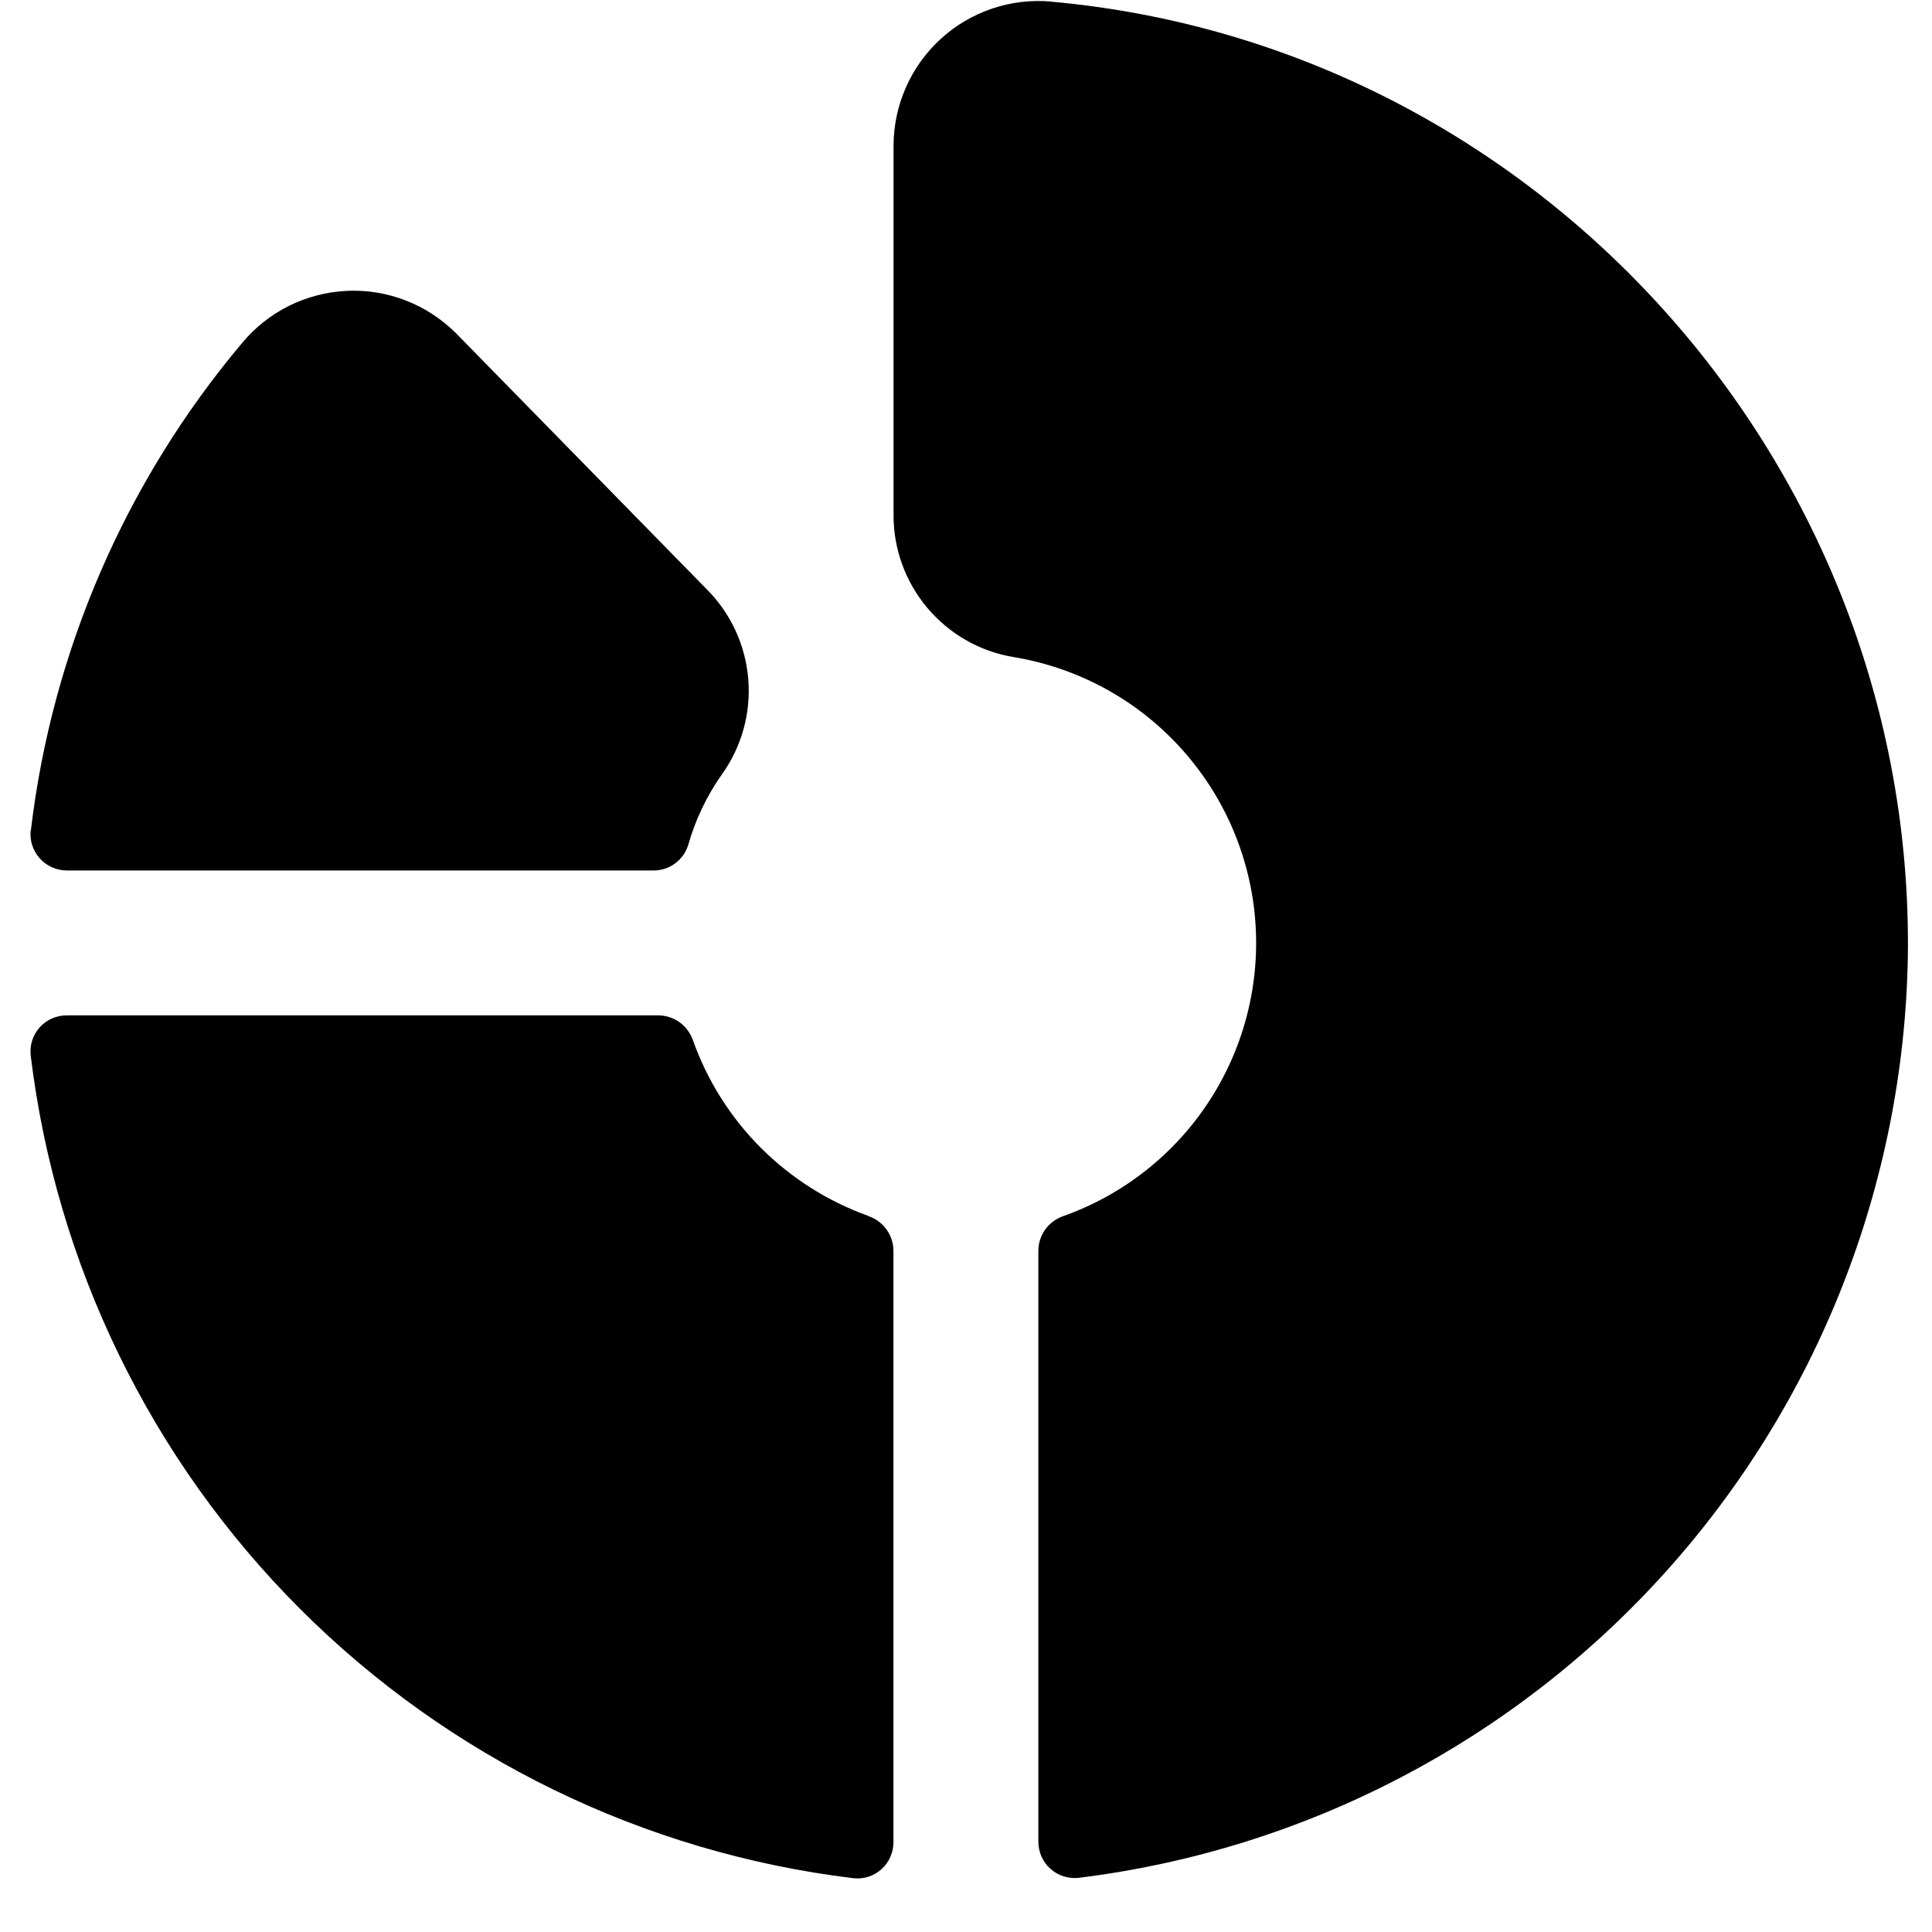
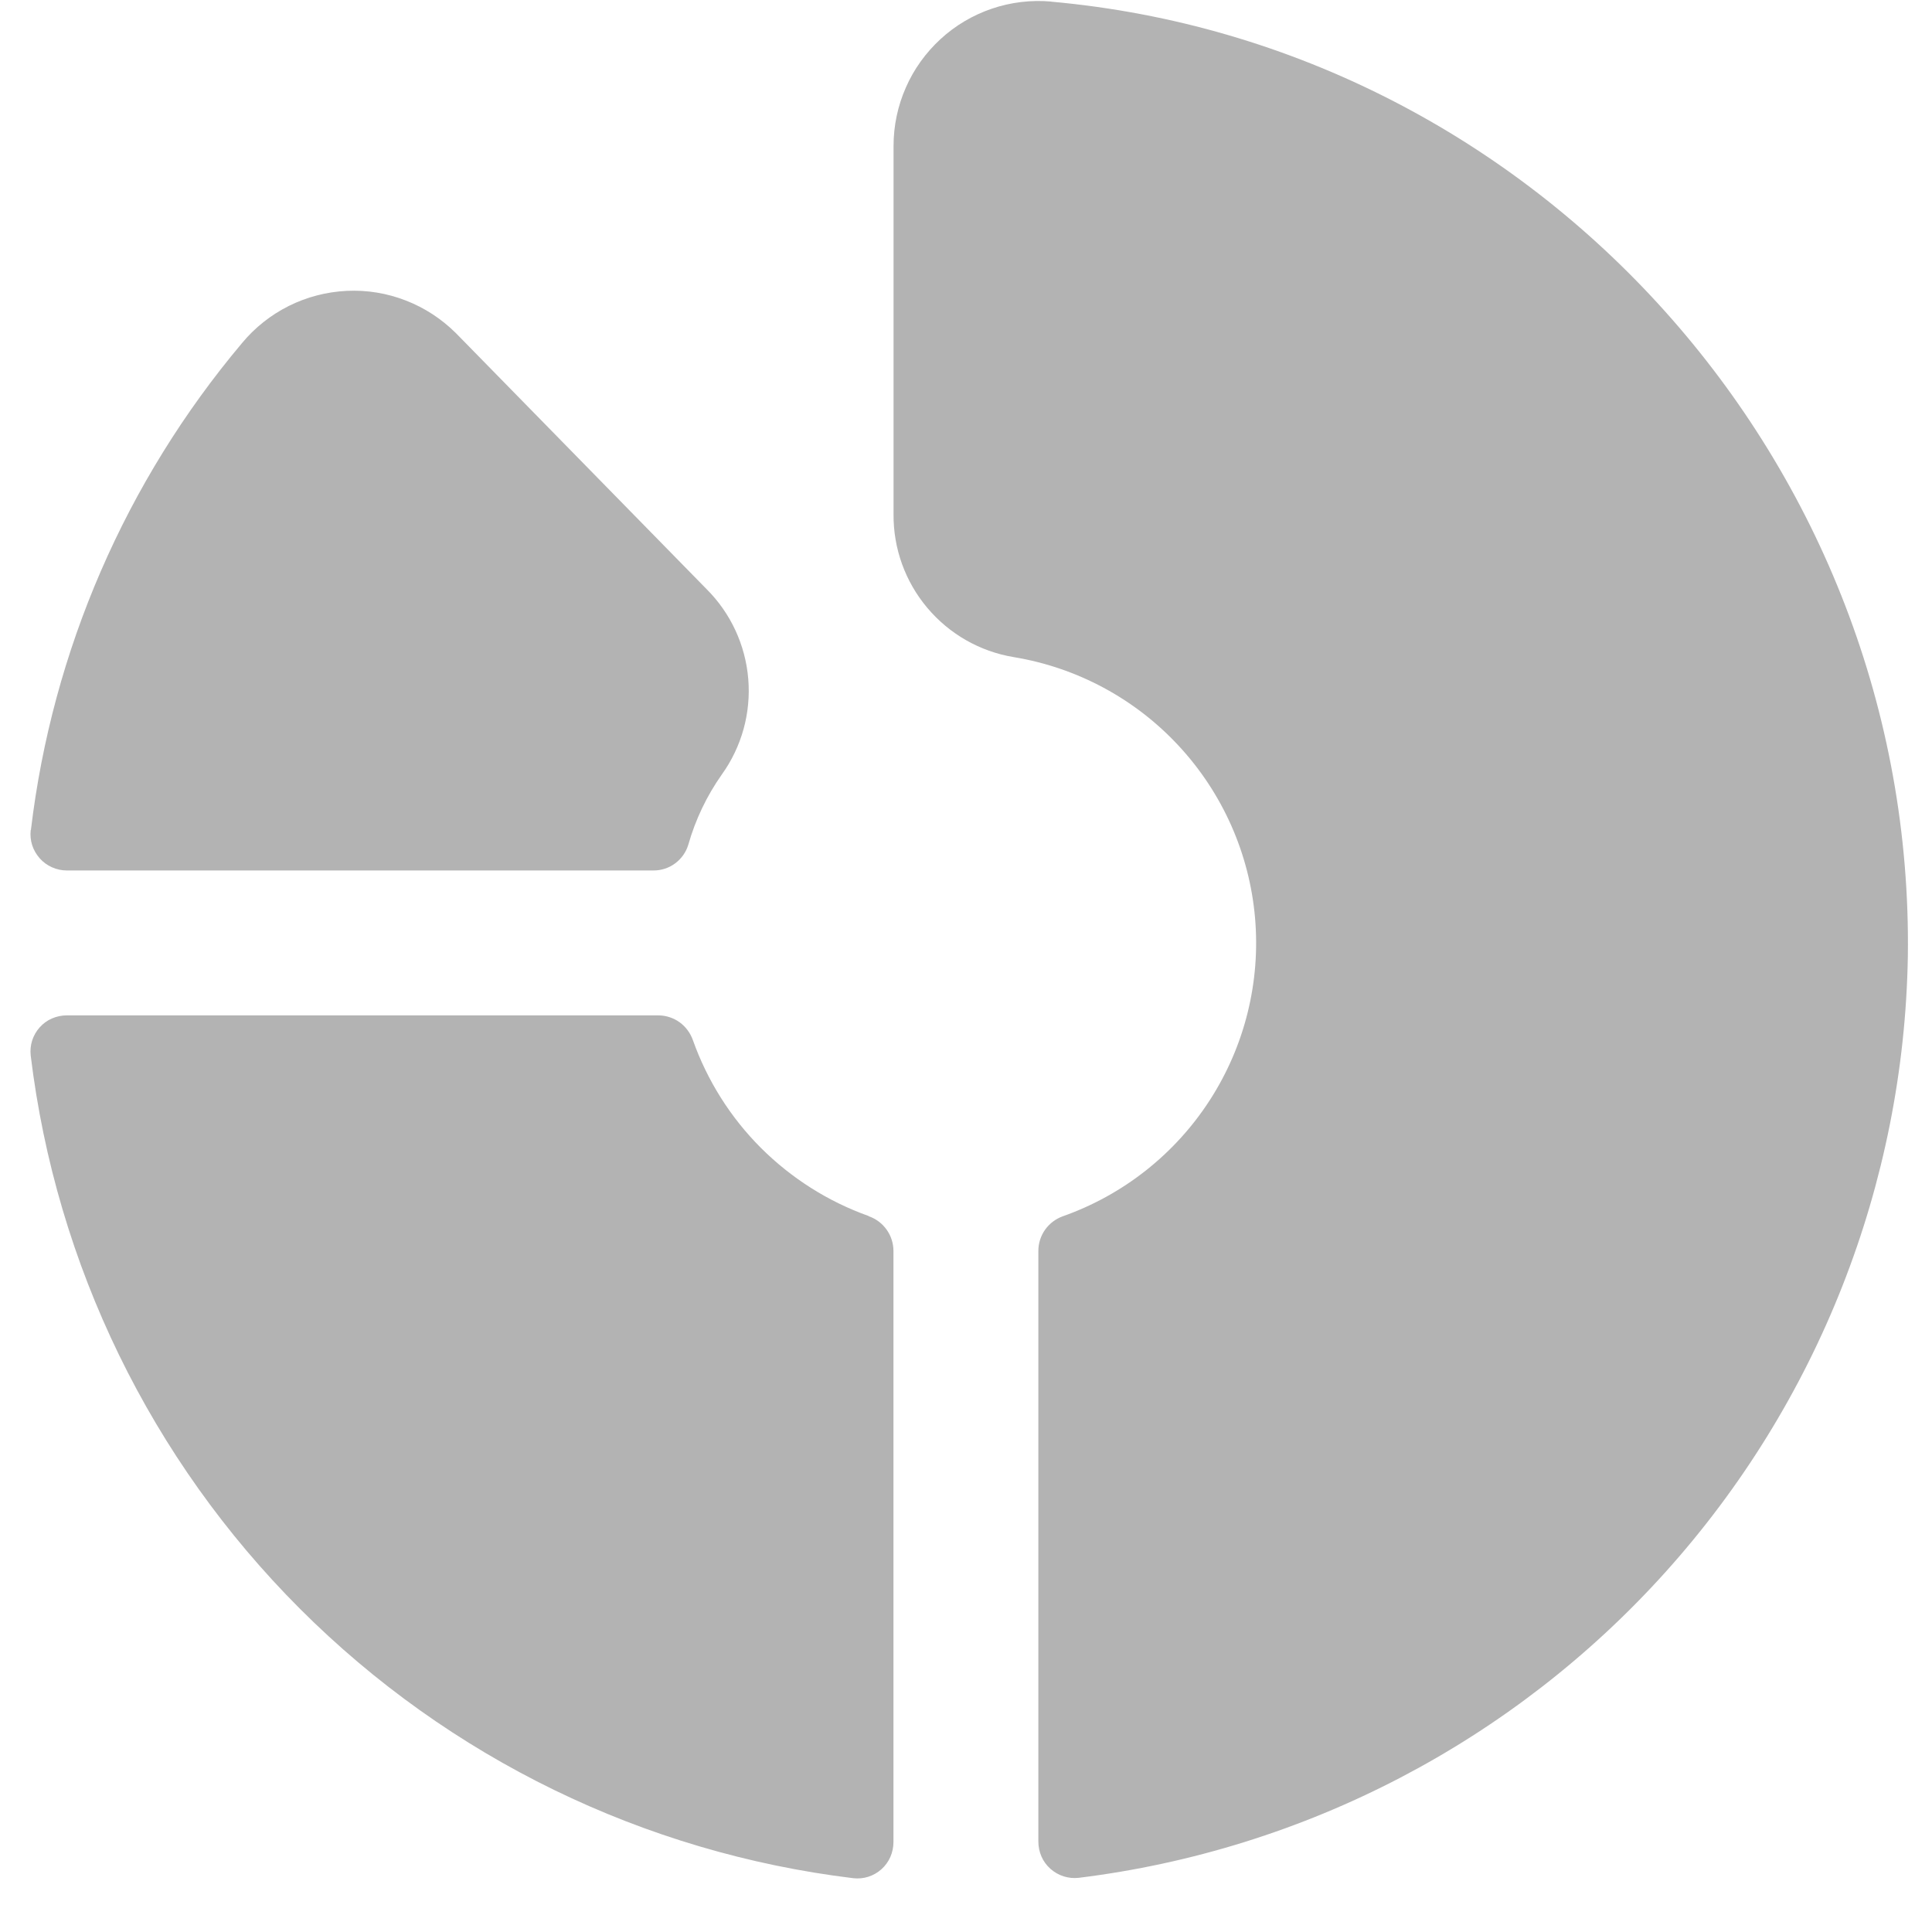
<svg xmlns="http://www.w3.org/2000/svg" fill="none" height="20" viewBox="0 0 20 20" width="20">
-   <path d="m.32 8.592c.221-1.857.981-3.609 2.185-5.04.133-.161.299-.292.485-.385.187-.093.391-.146.6-.156.209-.01.417.024.611.1.195.075.371.191.519.338l2.594 2.649c.25.249.403.579.432.931.029.352-.068.702-.274.989-.156.221-.273.467-.347.727-.023.077-.071.144-.135.192-.064.048-.143.074-.223.074h-6.075c-.053 0-.105-.011-.154-.033s-.092-.053-.127-.093c-.035-.04-.062-.086-.078-.136s-.021-.104-.015-.156zm10.56-8.576c-.207-.018-.416.007-.613.074-.197.067-.378.174-.531.315-.153.141-.276.311-.359.502-.084.19-.127.396-.127.604v3.813c-.003.354.121.697.349.968.228.271.544.452.893.51.657.108 1.26.432 1.712.921.453.489.73 1.114.788 1.777.058.663-.106 1.327-.467 1.887-.361.56-.898.984-1.526 1.205-.073.027-.136.075-.181.139s-.069.14-.069.218v6.115c-0.0.053.011.106.032.154.021.049.053.092.093.128.04.035.086.062.137.078s.104.021.157.015c2.34-.289 4.497-1.413 6.074-3.166s2.468-4.016 2.508-6.373c.07-5.09-3.826-9.431-8.87-9.883zm-1.888 12.572c-.419-.149-.8-.391-1.115-.705-.315-.315-.555-.696-.704-1.115-.026-.074-.074-.139-.137-.185-.064-.046-.14-.071-.219-.072h-6.125c-.053-0-.105.011-.154.032s-.092.053-.127.092c-.035.039-.062.086-.078.136s-.021.104-.015.157c.263 2.167 1.244 4.183 2.788 5.727s3.56 2.525 5.727 2.788c.053.006.106.001.156-.015.05-.016.097-.043.136-.078.039-.035.071-.079.092-.127.021-.049.032-.101.032-.154v-6.119c0-.079-.025-.157-.071-.221-.046-.065-.111-.113-.186-.139z" fill="currentColor" />
+   <path d="m.32 8.592c.221-1.857.981-3.609 2.185-5.04.133-.161.299-.292.485-.385.187-.093.391-.146.6-.156.209-.01.417.024.611.1.195.075.371.191.519.338l2.594 2.649c.25.249.403.579.432.931.029.352-.068.702-.274.989-.156.221-.273.467-.347.727-.023.077-.071.144-.135.192-.064.048-.143.074-.223.074h-6.075c-.053 0-.105-.011-.154-.033s-.092-.053-.127-.093c-.035-.04-.062-.086-.078-.136s-.021-.104-.015-.156zm10.56-8.576c-.207-.018-.416.007-.613.074-.197.067-.378.174-.531.315-.153.141-.276.311-.359.502-.084.19-.127.396-.127.604v3.813c-.003.354.121.697.349.968.228.271.544.452.893.51.657.108 1.26.432 1.712.921.453.489.73 1.114.788 1.777.058.663-.106 1.327-.467 1.887-.361.56-.898.984-1.526 1.205-.073.027-.136.075-.181.139s-.069.14-.069.218v6.115c-0.0.053.011.106.032.154.021.049.053.092.093.128.04.035.086.062.137.078s.104.021.157.015c2.34-.289 4.497-1.413 6.074-3.166s2.468-4.016 2.508-6.373c.07-5.09-3.826-9.431-8.87-9.883zm-1.888 12.572c-.419-.149-.8-.391-1.115-.705-.315-.315-.555-.696-.704-1.115-.026-.074-.074-.139-.137-.185-.064-.046-.14-.071-.219-.072h-6.125c-.053-0-.105.011-.154.032s-.092.053-.127.092c-.035.039-.062.086-.078.136s-.021.104-.015.157c.263 2.167 1.244 4.183 2.788 5.727s3.56 2.525 5.727 2.788c.053.006.106.001.156-.015.05-.016.097-.043.136-.078.039-.035.071-.079.092-.127.021-.049.032-.101.032-.154v-6.119c0-.079-.025-.157-.071-.221-.046-.065-.111-.113-.186-.139z" fill="#b3b3b3" />
</svg>
